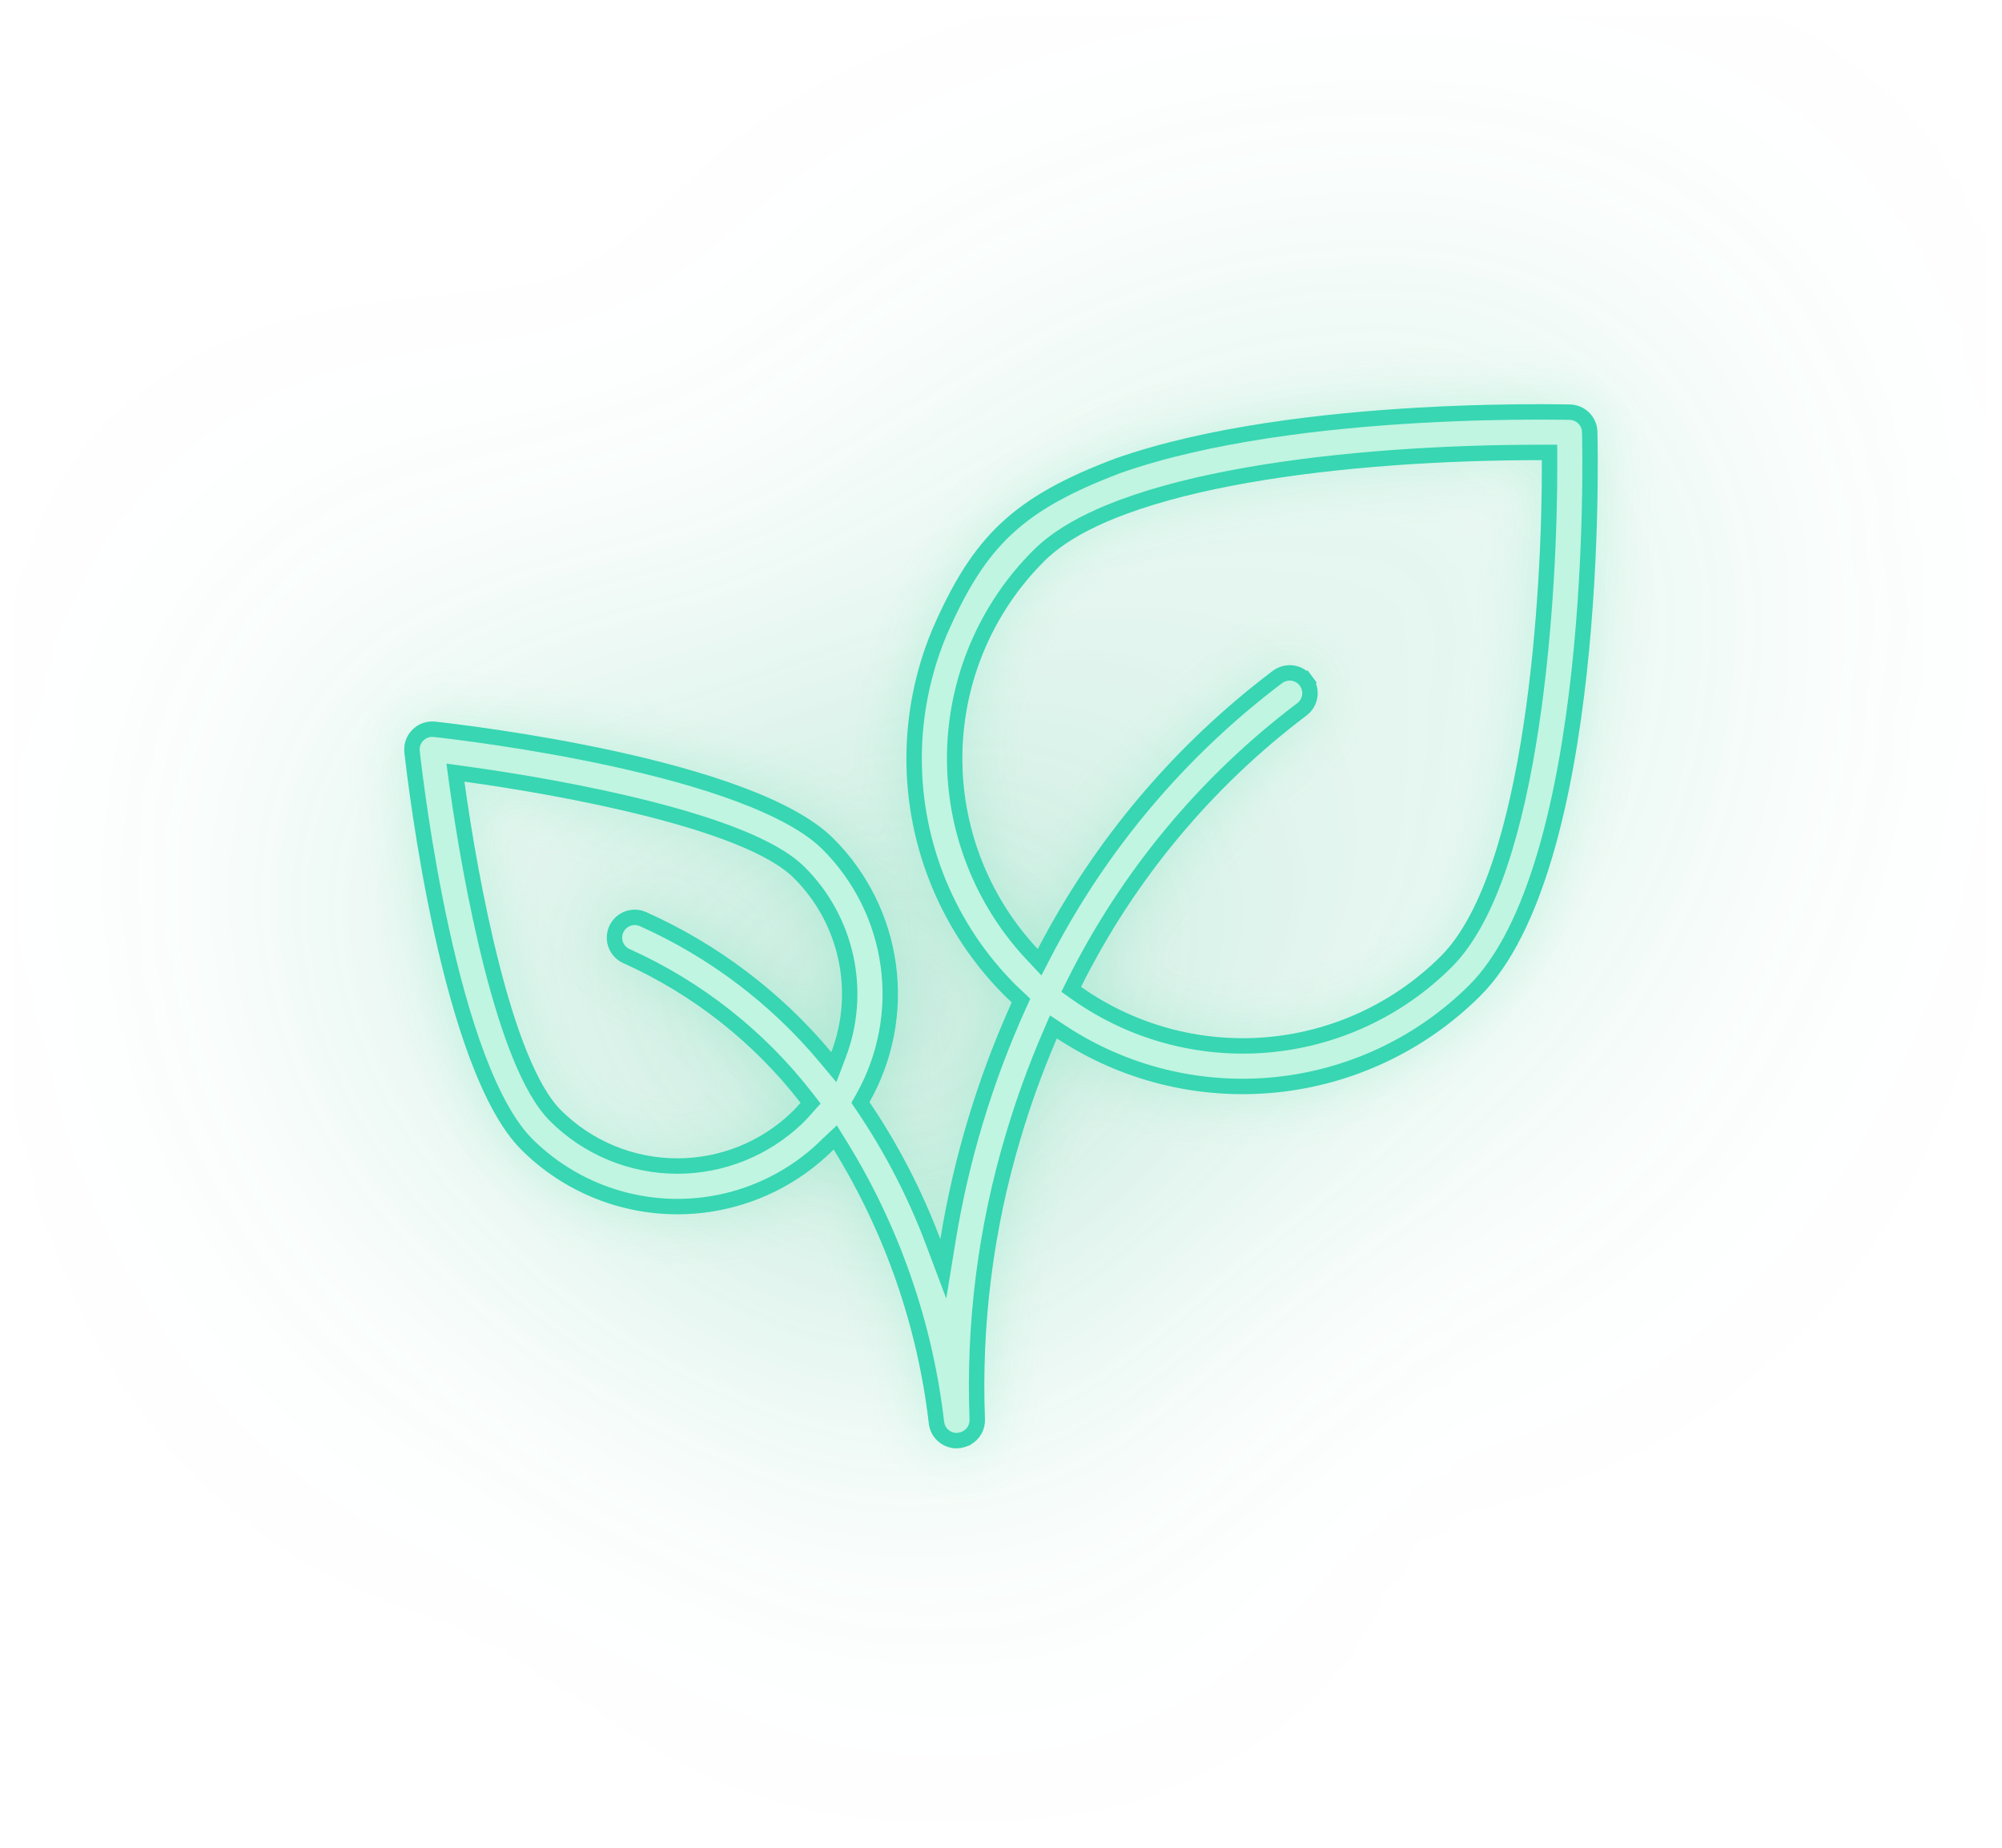
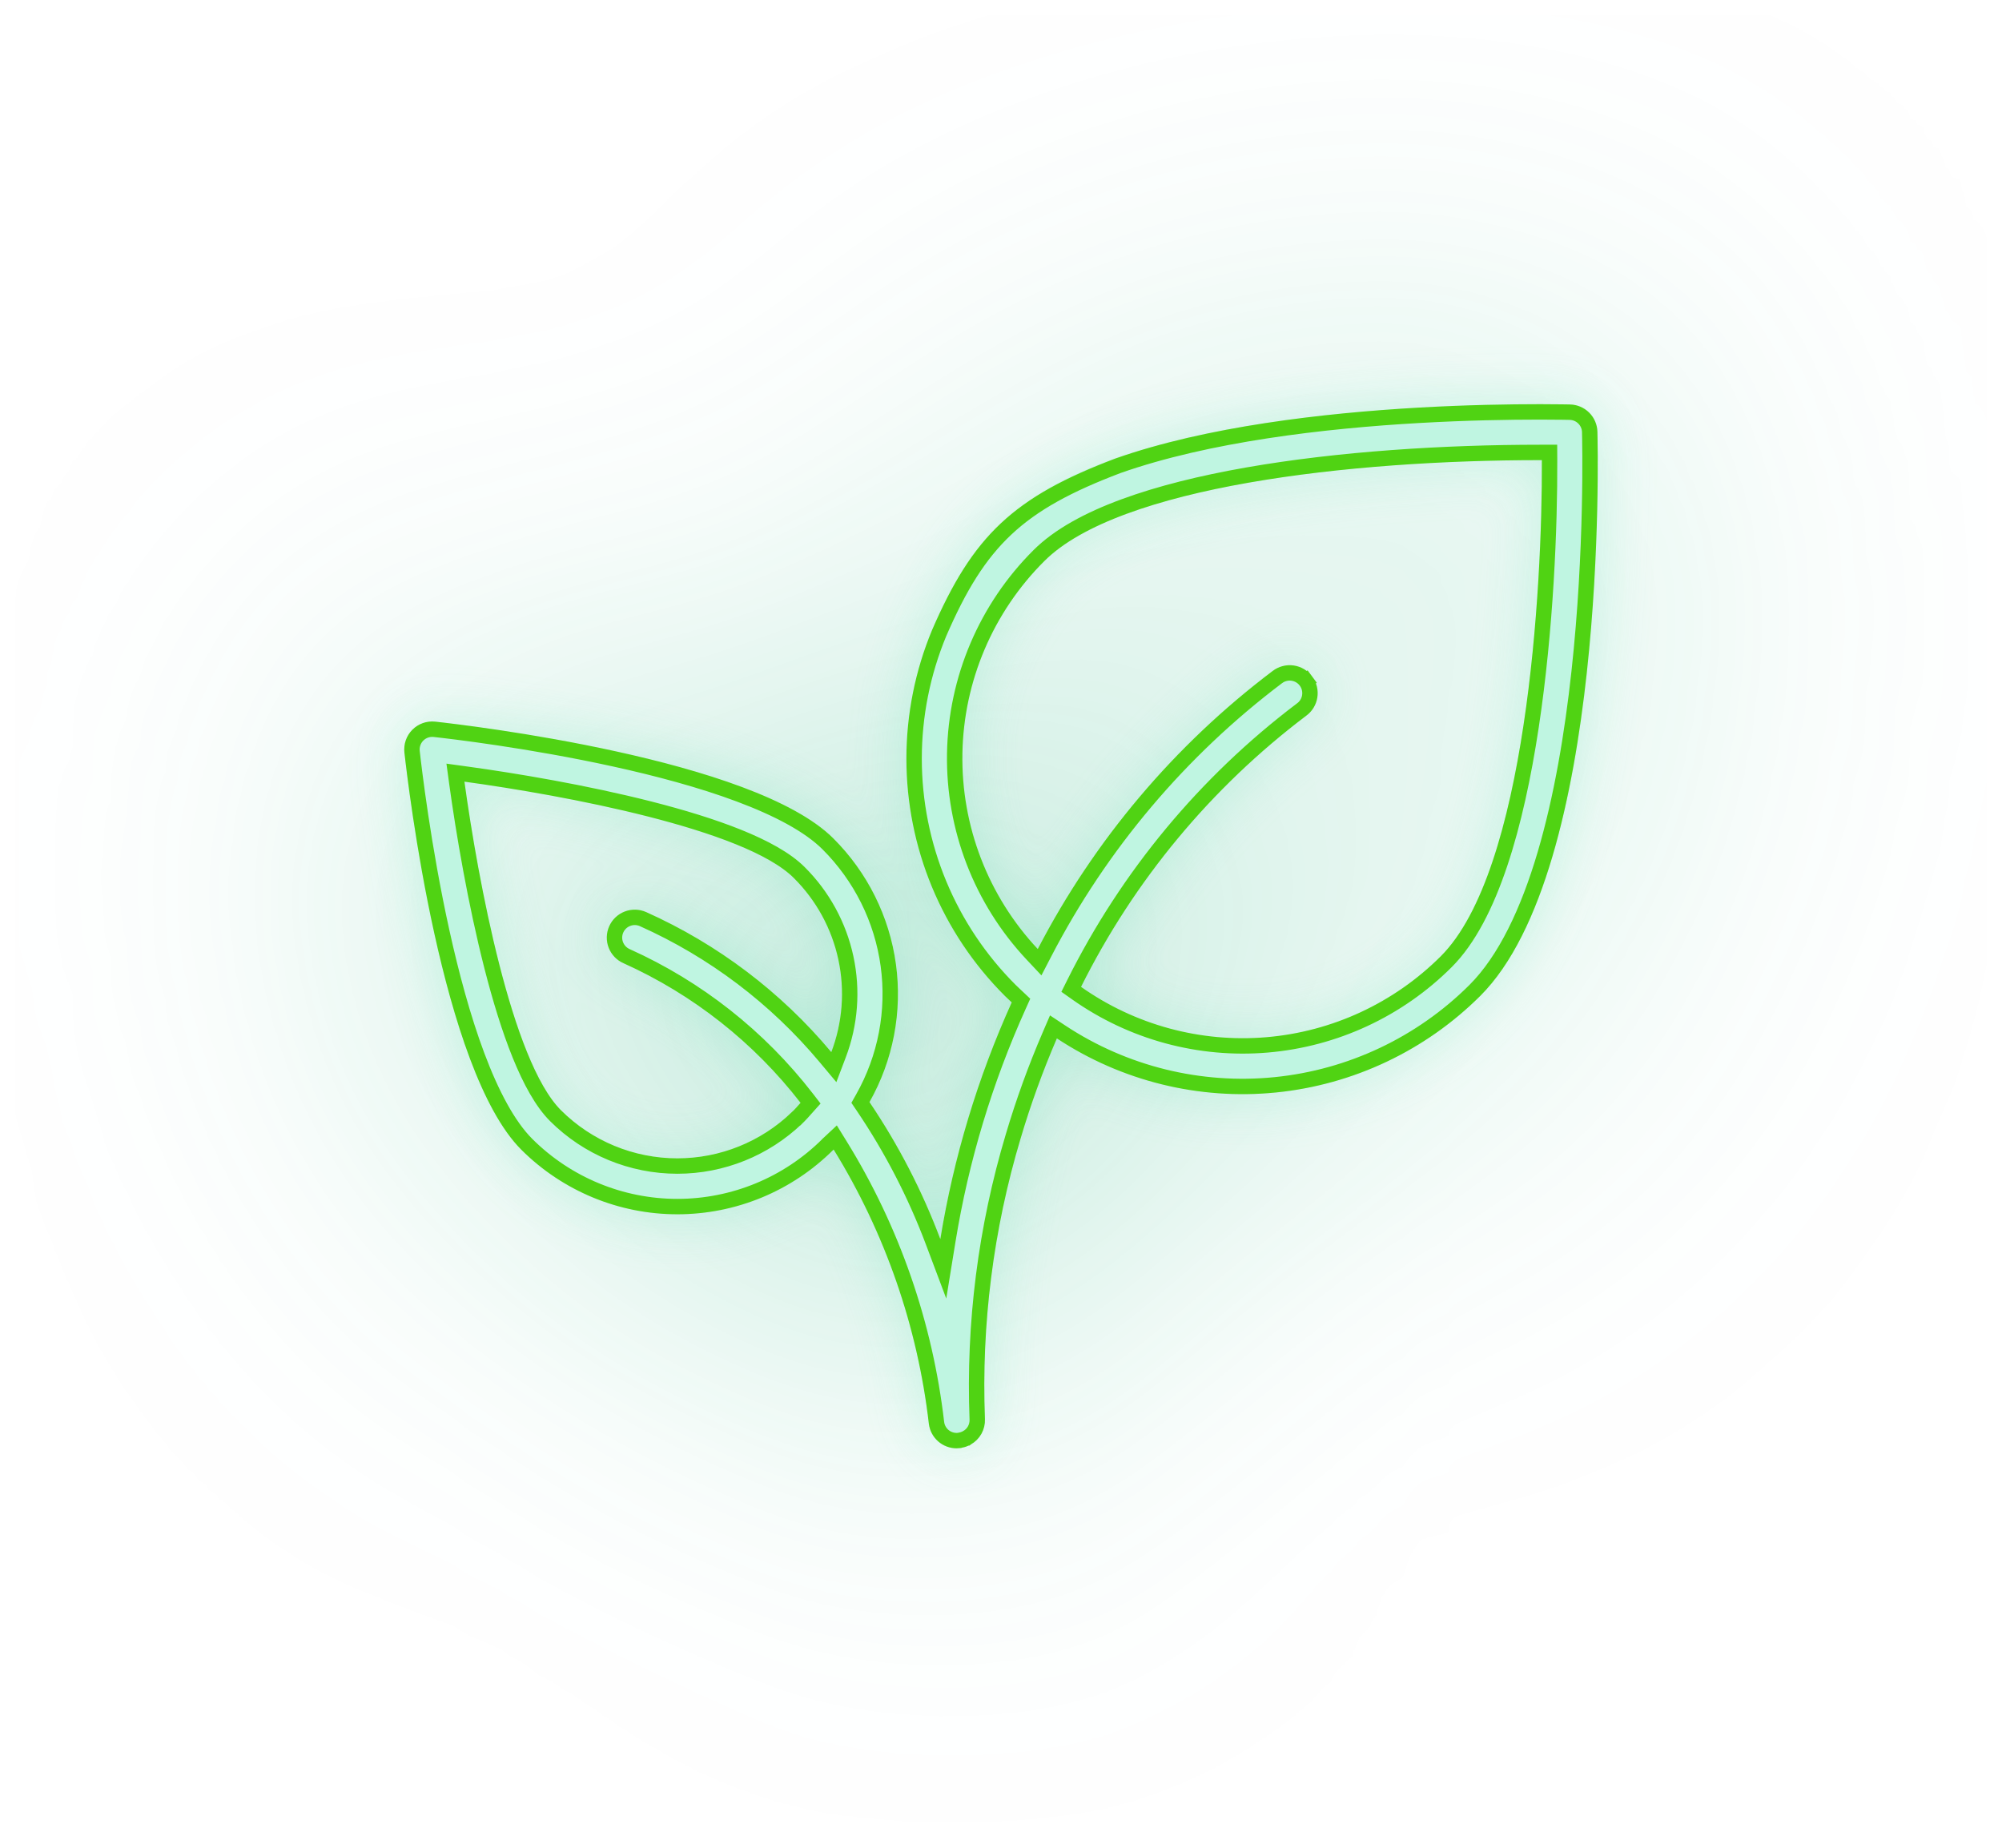
<svg xmlns="http://www.w3.org/2000/svg" width="104" height="96" viewBox="0 0 104 96" fill="none">
  <g filter="url(#filter0_dd)">
    <path d="M82.982 22.429C82.972 22.057 82.82 21.703 82.557 21.441C82.294 21.178 81.94 21.026 81.568 21.015C81.568 21.015 80.996 21 80.007 21C73.482 21 57.709 21.593 52.202 27.089C50.58 28.706 49.294 30.628 48.416 32.743C47.538 34.858 47.087 37.126 47.087 39.416C47.087 41.706 47.538 43.974 48.416 46.089C49.294 48.204 50.58 50.125 52.202 51.742C52.318 51.858 52.438 51.967 52.556 52.079C50.786 55.998 49.54 60.133 48.849 64.377C47.904 61.868 46.669 59.48 45.169 57.259C46.398 55.084 46.88 52.567 46.541 50.092C46.202 47.617 45.06 45.322 43.29 43.559C39.142 39.419 24.291 37.678 22.612 37.494C22.396 37.47 22.177 37.495 21.971 37.567C21.766 37.639 21.579 37.756 21.425 37.91C21.271 38.064 21.154 38.251 21.082 38.456C21.01 38.662 20.985 38.881 21.009 39.097C21.194 40.774 22.938 55.597 27.087 59.738C29.237 61.883 32.151 63.088 35.189 63.088C38.226 63.088 41.14 61.883 43.291 59.738C43.295 59.733 43.299 59.727 43.304 59.723C45.978 64.054 47.667 68.92 48.253 73.976C48.297 74.327 48.468 74.65 48.733 74.884C48.998 75.118 49.339 75.247 49.693 75.247C49.754 75.247 49.816 75.243 49.877 75.236C49.91 75.232 49.941 75.22 49.973 75.214C50.026 75.204 50.078 75.192 50.129 75.178C50.156 75.169 50.181 75.159 50.207 75.15C50.282 75.123 50.353 75.091 50.422 75.052L50.426 75.05C50.659 74.92 50.851 74.727 50.982 74.495C51.112 74.262 51.176 73.997 51.165 73.73C50.976 68.799 51.603 63.871 53.021 59.144C53.545 57.377 54.173 55.643 54.902 53.95C58.263 56.169 62.285 57.161 66.292 56.759C70.299 56.356 74.044 54.584 76.897 51.742C83.515 45.136 83.007 23.353 82.982 22.429ZM41.237 57.681C39.631 59.283 37.456 60.182 35.188 60.182C32.92 60.182 30.745 59.283 29.14 57.681C26.583 55.129 24.832 45.74 24.127 40.611C29.267 41.315 38.679 43.062 41.237 45.616C42.401 46.774 43.205 48.245 43.55 49.851C43.896 51.456 43.769 53.127 43.185 54.662C40.57 51.537 37.279 49.048 33.56 47.384C33.207 47.229 32.807 47.22 32.448 47.36C32.089 47.499 31.8 47.776 31.645 48.129C31.489 48.482 31.481 48.882 31.62 49.241C31.76 49.6 32.037 49.889 32.389 50.044C36.003 51.671 39.162 54.162 41.587 57.297C41.472 57.425 41.361 57.558 41.237 57.681H41.237ZM74.843 49.685C72.415 52.109 69.209 53.598 65.79 53.888C62.372 54.179 58.961 53.252 56.159 51.272C58.916 45.742 62.914 40.925 67.841 37.196C67.998 37.084 68.132 36.942 68.233 36.778C68.335 36.614 68.402 36.431 68.433 36.24C68.463 36.05 68.455 35.855 68.409 35.668C68.363 35.48 68.28 35.304 68.165 35.149C68.051 34.994 67.906 34.863 67.741 34.764C67.575 34.666 67.391 34.601 67.2 34.574C67.009 34.547 66.814 34.559 66.628 34.608C66.441 34.657 66.266 34.742 66.113 34.86C61.02 38.705 56.85 43.641 53.91 49.305C51.335 46.56 49.93 42.919 49.995 39.156C50.059 35.392 51.588 31.802 54.255 29.146C58.126 25.282 70.096 23.906 80.007 23.906H80.097C80.127 30.709 79.271 45.266 74.843 49.685Z" fill="#BFF5E1" />
-     <path d="M28.857 57.964L29.14 57.681M28.857 57.964C30.538 59.641 32.815 60.582 35.188 60.582C37.506 60.582 39.732 59.684 41.4 58.081H41.402L41.52 57.964C41.619 57.865 41.716 57.755 41.801 57.658C41.831 57.625 41.858 57.593 41.885 57.564L42.107 57.316L41.903 57.052C39.438 53.865 36.227 51.334 32.554 49.679L32.55 49.678C32.295 49.566 32.094 49.356 31.993 49.096C31.892 48.836 31.898 48.546 32.011 48.29C32.123 48.034 32.333 47.834 32.593 47.733C32.853 47.632 33.142 47.638 33.398 47.75C37.061 49.389 40.303 51.841 42.878 54.919L43.316 55.442L43.558 54.805C44.17 53.198 44.303 51.448 43.941 49.767C43.58 48.086 42.738 46.546 41.519 45.333C40.821 44.636 39.692 44.024 38.357 43.485C37.012 42.942 35.416 42.457 33.749 42.032C30.414 41.183 26.76 40.568 24.181 40.215L23.659 40.143L23.73 40.666C24.084 43.239 24.701 46.884 25.551 50.211C25.977 51.875 26.462 53.467 27.006 54.809C27.546 56.14 28.159 57.267 28.857 57.964ZM67.844 35.387C67.761 35.274 67.656 35.18 67.536 35.108C67.416 35.037 67.283 34.99 67.144 34.97C67.006 34.951 66.865 34.959 66.73 34.995C66.594 35.03 66.468 35.092 66.357 35.177L66.354 35.179C61.308 38.989 57.178 43.878 54.265 49.49L54.005 49.991L53.618 49.579C50.972 46.758 49.529 43.016 49.595 39.149C49.661 35.281 51.231 31.592 53.973 28.863C54.999 27.838 56.534 27.003 58.38 26.322C60.231 25.639 62.425 25.099 64.797 24.683C69.542 23.851 75.036 23.506 80.007 23.506H80.097H80.495L80.497 23.904C80.512 27.319 80.305 32.681 79.537 37.749C79.153 40.283 78.628 42.755 77.915 44.877C77.206 46.991 76.298 48.799 75.126 49.968C72.631 52.459 69.337 53.989 65.824 54.287C62.312 54.585 58.807 53.633 55.928 51.599L55.648 51.401L55.801 51.094C58.585 45.508 62.623 40.643 67.6 36.877L67.609 36.87C67.723 36.789 67.819 36.686 67.893 36.567C67.966 36.448 68.016 36.316 68.037 36.178C68.059 36.04 68.053 35.899 68.02 35.763C67.987 35.627 67.927 35.499 67.844 35.387ZM67.844 35.387L68.165 35.149M48.785 32.896C47.928 34.963 47.486 37.178 47.486 39.416C47.486 41.653 47.928 43.869 48.785 45.935C49.643 48.002 50.9 49.879 52.484 51.459C52.564 51.538 52.643 51.613 52.728 51.692C52.761 51.723 52.796 51.755 52.831 51.788L53.038 51.984L52.921 52.244C51.166 56.131 49.929 60.232 49.243 64.441L49.002 65.921L48.474 64.518C47.541 62.039 46.32 59.678 44.837 57.483L44.698 57.278L44.82 57.062C46.007 54.964 46.472 52.534 46.145 50.146C45.818 47.758 44.715 45.544 43.008 43.842C42.033 42.87 40.394 42.008 38.405 41.265C36.428 40.526 34.15 39.919 31.939 39.434C27.519 38.462 23.402 37.983 22.568 37.891C22.412 37.874 22.253 37.892 22.104 37.944C21.955 37.996 21.82 38.082 21.708 38.193C21.596 38.305 21.512 38.44 21.459 38.589C21.407 38.738 21.389 38.896 21.406 39.053C21.499 39.886 21.979 43.995 22.952 48.407C23.439 50.614 24.047 52.887 24.787 54.861C25.532 56.846 26.395 58.482 27.369 59.455C29.445 61.525 32.257 62.688 35.189 62.688C38.118 62.688 40.928 61.527 43.003 59.46L43.006 59.456C43.01 59.452 43.014 59.448 43.019 59.442C43.023 59.439 43.027 59.435 43.031 59.431L43.388 59.097L43.645 59.513C46.349 63.893 48.057 68.814 48.65 73.928C48.682 74.182 48.806 74.415 48.997 74.584C49.189 74.753 49.437 74.847 49.693 74.847C49.735 74.847 49.778 74.845 49.82 74.84L49.822 74.839L49.85 74.832C49.862 74.829 49.879 74.825 49.898 74.821L49.904 74.82C49.941 74.813 49.977 74.805 50.014 74.795C50.025 74.791 50.037 74.786 50.061 74.777L50.066 74.776L50.073 74.773C50.125 74.754 50.176 74.731 50.224 74.704L50.226 74.704L50.23 74.701C50.399 74.607 50.538 74.468 50.633 74.299C50.727 74.13 50.773 73.939 50.766 73.746C50.575 68.771 51.207 63.799 52.637 59.03C53.166 57.248 53.799 55.499 54.535 53.792L54.724 53.353L55.123 53.617C58.406 55.785 62.337 56.754 66.252 56.361C70.168 55.968 73.827 54.236 76.614 51.459C78.198 49.878 79.383 47.355 80.259 44.392C81.133 41.437 81.686 38.092 82.033 34.911C82.727 28.551 82.594 22.894 82.582 22.44C82.575 22.17 82.464 21.914 82.274 21.724C82.083 21.533 81.827 21.423 81.557 21.415H81.556L81.552 21.415L81.532 21.415L81.455 21.413C81.387 21.412 81.285 21.41 81.153 21.408C80.888 21.404 80.499 21.4 80.007 21.4C76.753 21.4 71.202 21.548 65.783 22.379C63.074 22.794 60.408 23.379 58.085 24.196C52.89 26.163 50.869 28.083 48.785 32.896Z" stroke="#38D6B2" stroke-width="0.8" />
+     <path d="M28.857 57.964L29.14 57.681M28.857 57.964C30.538 59.641 32.815 60.582 35.188 60.582C37.506 60.582 39.732 59.684 41.4 58.081H41.402L41.52 57.964C41.619 57.865 41.716 57.755 41.801 57.658C41.831 57.625 41.858 57.593 41.885 57.564L42.107 57.316L41.903 57.052C39.438 53.865 36.227 51.334 32.554 49.679L32.55 49.678C32.295 49.566 32.094 49.356 31.993 49.096C31.892 48.836 31.898 48.546 32.011 48.29C32.123 48.034 32.333 47.834 32.593 47.733C32.853 47.632 33.142 47.638 33.398 47.75C37.061 49.389 40.303 51.841 42.878 54.919L43.316 55.442L43.558 54.805C44.17 53.198 44.303 51.448 43.941 49.767C43.58 48.086 42.738 46.546 41.519 45.333C40.821 44.636 39.692 44.024 38.357 43.485C37.012 42.942 35.416 42.457 33.749 42.032C30.414 41.183 26.76 40.568 24.181 40.215L23.659 40.143L23.73 40.666C24.084 43.239 24.701 46.884 25.551 50.211C25.977 51.875 26.462 53.467 27.006 54.809C27.546 56.14 28.159 57.267 28.857 57.964ZM67.844 35.387C67.761 35.274 67.656 35.18 67.536 35.108C67.416 35.037 67.283 34.99 67.144 34.97C67.006 34.951 66.865 34.959 66.73 34.995C66.594 35.03 66.468 35.092 66.357 35.177L66.354 35.179C61.308 38.989 57.178 43.878 54.265 49.49L54.005 49.991L53.618 49.579C50.972 46.758 49.529 43.016 49.595 39.149C49.661 35.281 51.231 31.592 53.973 28.863C54.999 27.838 56.534 27.003 58.38 26.322C60.231 25.639 62.425 25.099 64.797 24.683C69.542 23.851 75.036 23.506 80.007 23.506H80.097H80.495L80.497 23.904C80.512 27.319 80.305 32.681 79.537 37.749C79.153 40.283 78.628 42.755 77.915 44.877C77.206 46.991 76.298 48.799 75.126 49.968C72.631 52.459 69.337 53.989 65.824 54.287C62.312 54.585 58.807 53.633 55.928 51.599L55.648 51.401L55.801 51.094C58.585 45.508 62.623 40.643 67.6 36.877L67.609 36.87C67.723 36.789 67.819 36.686 67.893 36.567C67.966 36.448 68.016 36.316 68.037 36.178C68.059 36.04 68.053 35.899 68.02 35.763C67.987 35.627 67.927 35.499 67.844 35.387ZM67.844 35.387L68.165 35.149M48.785 32.896C47.928 34.963 47.486 37.178 47.486 39.416C47.486 41.653 47.928 43.869 48.785 45.935C49.643 48.002 50.9 49.879 52.484 51.459C52.564 51.538 52.643 51.613 52.728 51.692C52.761 51.723 52.796 51.755 52.831 51.788L53.038 51.984L52.921 52.244C51.166 56.131 49.929 60.232 49.243 64.441L49.002 65.921L48.474 64.518C47.541 62.039 46.32 59.678 44.837 57.483L44.698 57.278L44.82 57.062C46.007 54.964 46.472 52.534 46.145 50.146C45.818 47.758 44.715 45.544 43.008 43.842C42.033 42.87 40.394 42.008 38.405 41.265C36.428 40.526 34.15 39.919 31.939 39.434C27.519 38.462 23.402 37.983 22.568 37.891C22.412 37.874 22.253 37.892 22.104 37.944C21.955 37.996 21.82 38.082 21.708 38.193C21.596 38.305 21.512 38.44 21.459 38.589C21.407 38.738 21.389 38.896 21.406 39.053C21.499 39.886 21.979 43.995 22.952 48.407C23.439 50.614 24.047 52.887 24.787 54.861C25.532 56.846 26.395 58.482 27.369 59.455C29.445 61.525 32.257 62.688 35.189 62.688C38.118 62.688 40.928 61.527 43.003 59.46L43.006 59.456C43.01 59.452 43.014 59.448 43.019 59.442C43.023 59.439 43.027 59.435 43.031 59.431L43.388 59.097L43.645 59.513C46.349 63.893 48.057 68.814 48.65 73.928C48.682 74.182 48.806 74.415 48.997 74.584C49.189 74.753 49.437 74.847 49.693 74.847C49.735 74.847 49.778 74.845 49.82 74.84L49.822 74.839L49.85 74.832C49.862 74.829 49.879 74.825 49.898 74.821L49.904 74.82C49.941 74.813 49.977 74.805 50.014 74.795C50.025 74.791 50.037 74.786 50.061 74.777L50.066 74.776L50.073 74.773C50.125 74.754 50.176 74.731 50.224 74.704L50.226 74.704L50.23 74.701C50.399 74.607 50.538 74.468 50.633 74.299C50.727 74.13 50.773 73.939 50.766 73.746C50.575 68.771 51.207 63.799 52.637 59.03C53.166 57.248 53.799 55.499 54.535 53.792L54.724 53.353L55.123 53.617C58.406 55.785 62.337 56.754 66.252 56.361C70.168 55.968 73.827 54.236 76.614 51.459C78.198 49.878 79.383 47.355 80.259 44.392C81.133 41.437 81.686 38.092 82.033 34.911C82.727 28.551 82.594 22.894 82.582 22.44C82.575 22.17 82.464 21.914 82.274 21.724C82.083 21.533 81.827 21.423 81.557 21.415H81.556L81.552 21.415L81.532 21.415L81.455 21.413C81.387 21.412 81.285 21.41 81.153 21.408C80.888 21.404 80.499 21.4 80.007 21.4C76.753 21.4 71.202 21.548 65.783 22.379C63.074 22.794 60.408 23.379 58.085 24.196C52.89 26.163 50.869 28.083 48.785 32.896Z" stroke="#50D313" stroke-width="0.8" />
  </g>
  <defs>
    <filter id="filter0_dd" x="0.8" y="0.8" width="102.4" height="94.647" filterUnits="userSpaceOnUse" color-interpolation-filters="sRGB">
      <feFlood flood-opacity="0" result="BackgroundImageFix" />
      <feColorMatrix in="SourceAlpha" type="matrix" values="0 0 0 0 0 0 0 0 0 0 0 0 0 0 0 0 0 0 127 0" />
      <feOffset />
      <feGaussianBlur stdDeviation="1.5" />
      <feColorMatrix type="matrix" values="0 0 0 0 0.749 0 0 0 0 0.961 0 0 0 0 0.882 0 0 0 0.7 0" />
      <feBlend mode="normal" in2="BackgroundImageFix" result="effect1_dropShadow" />
      <feColorMatrix in="SourceAlpha" type="matrix" values="0 0 0 0 0 0 0 0 0 0 0 0 0 0 0 0 0 0 127 0" />
      <feOffset />
      <feGaussianBlur stdDeviation="10.1" />
      <feColorMatrix type="matrix" values="0 0 0 0 0.089 0 0 0 0 0.686 0 0 0 0 0.471 0 0 0 0.6 0" />
      <feBlend mode="normal" in2="effect1_dropShadow" result="effect2_dropShadow" />
      <feBlend mode="normal" in="SourceGraphic" in2="effect2_dropShadow" result="shape" />
    </filter>
  </defs>
</svg>
